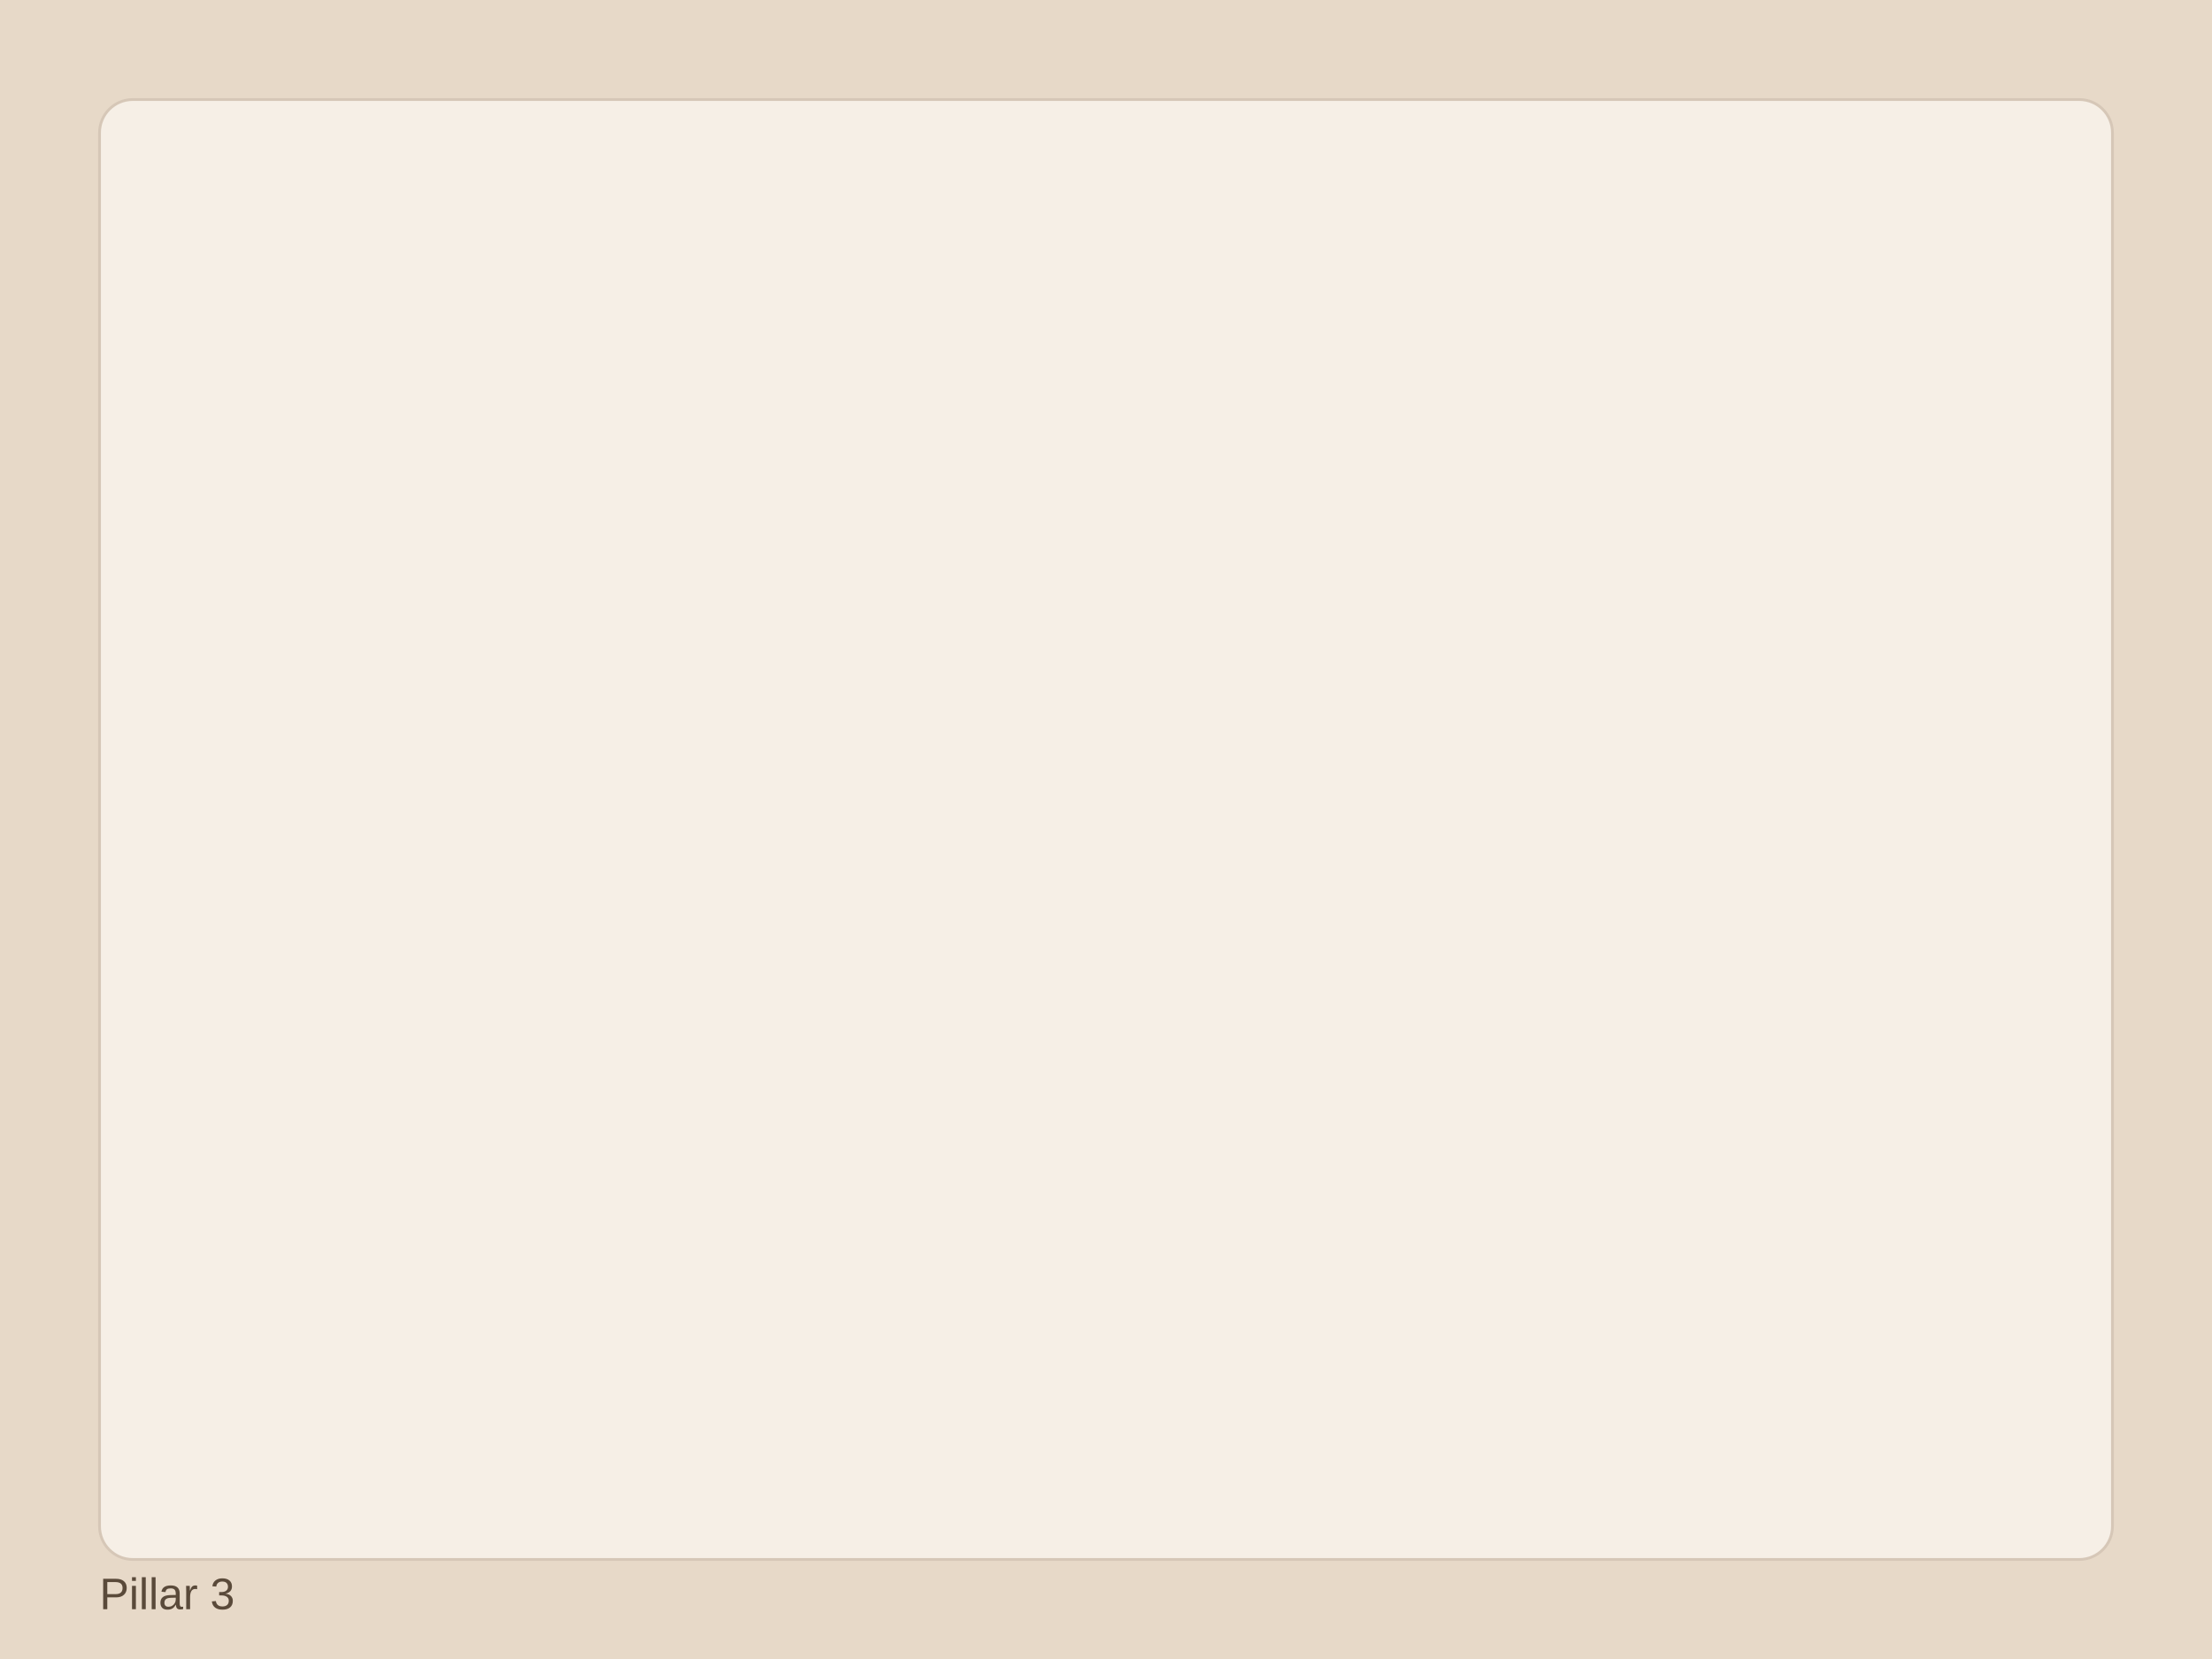
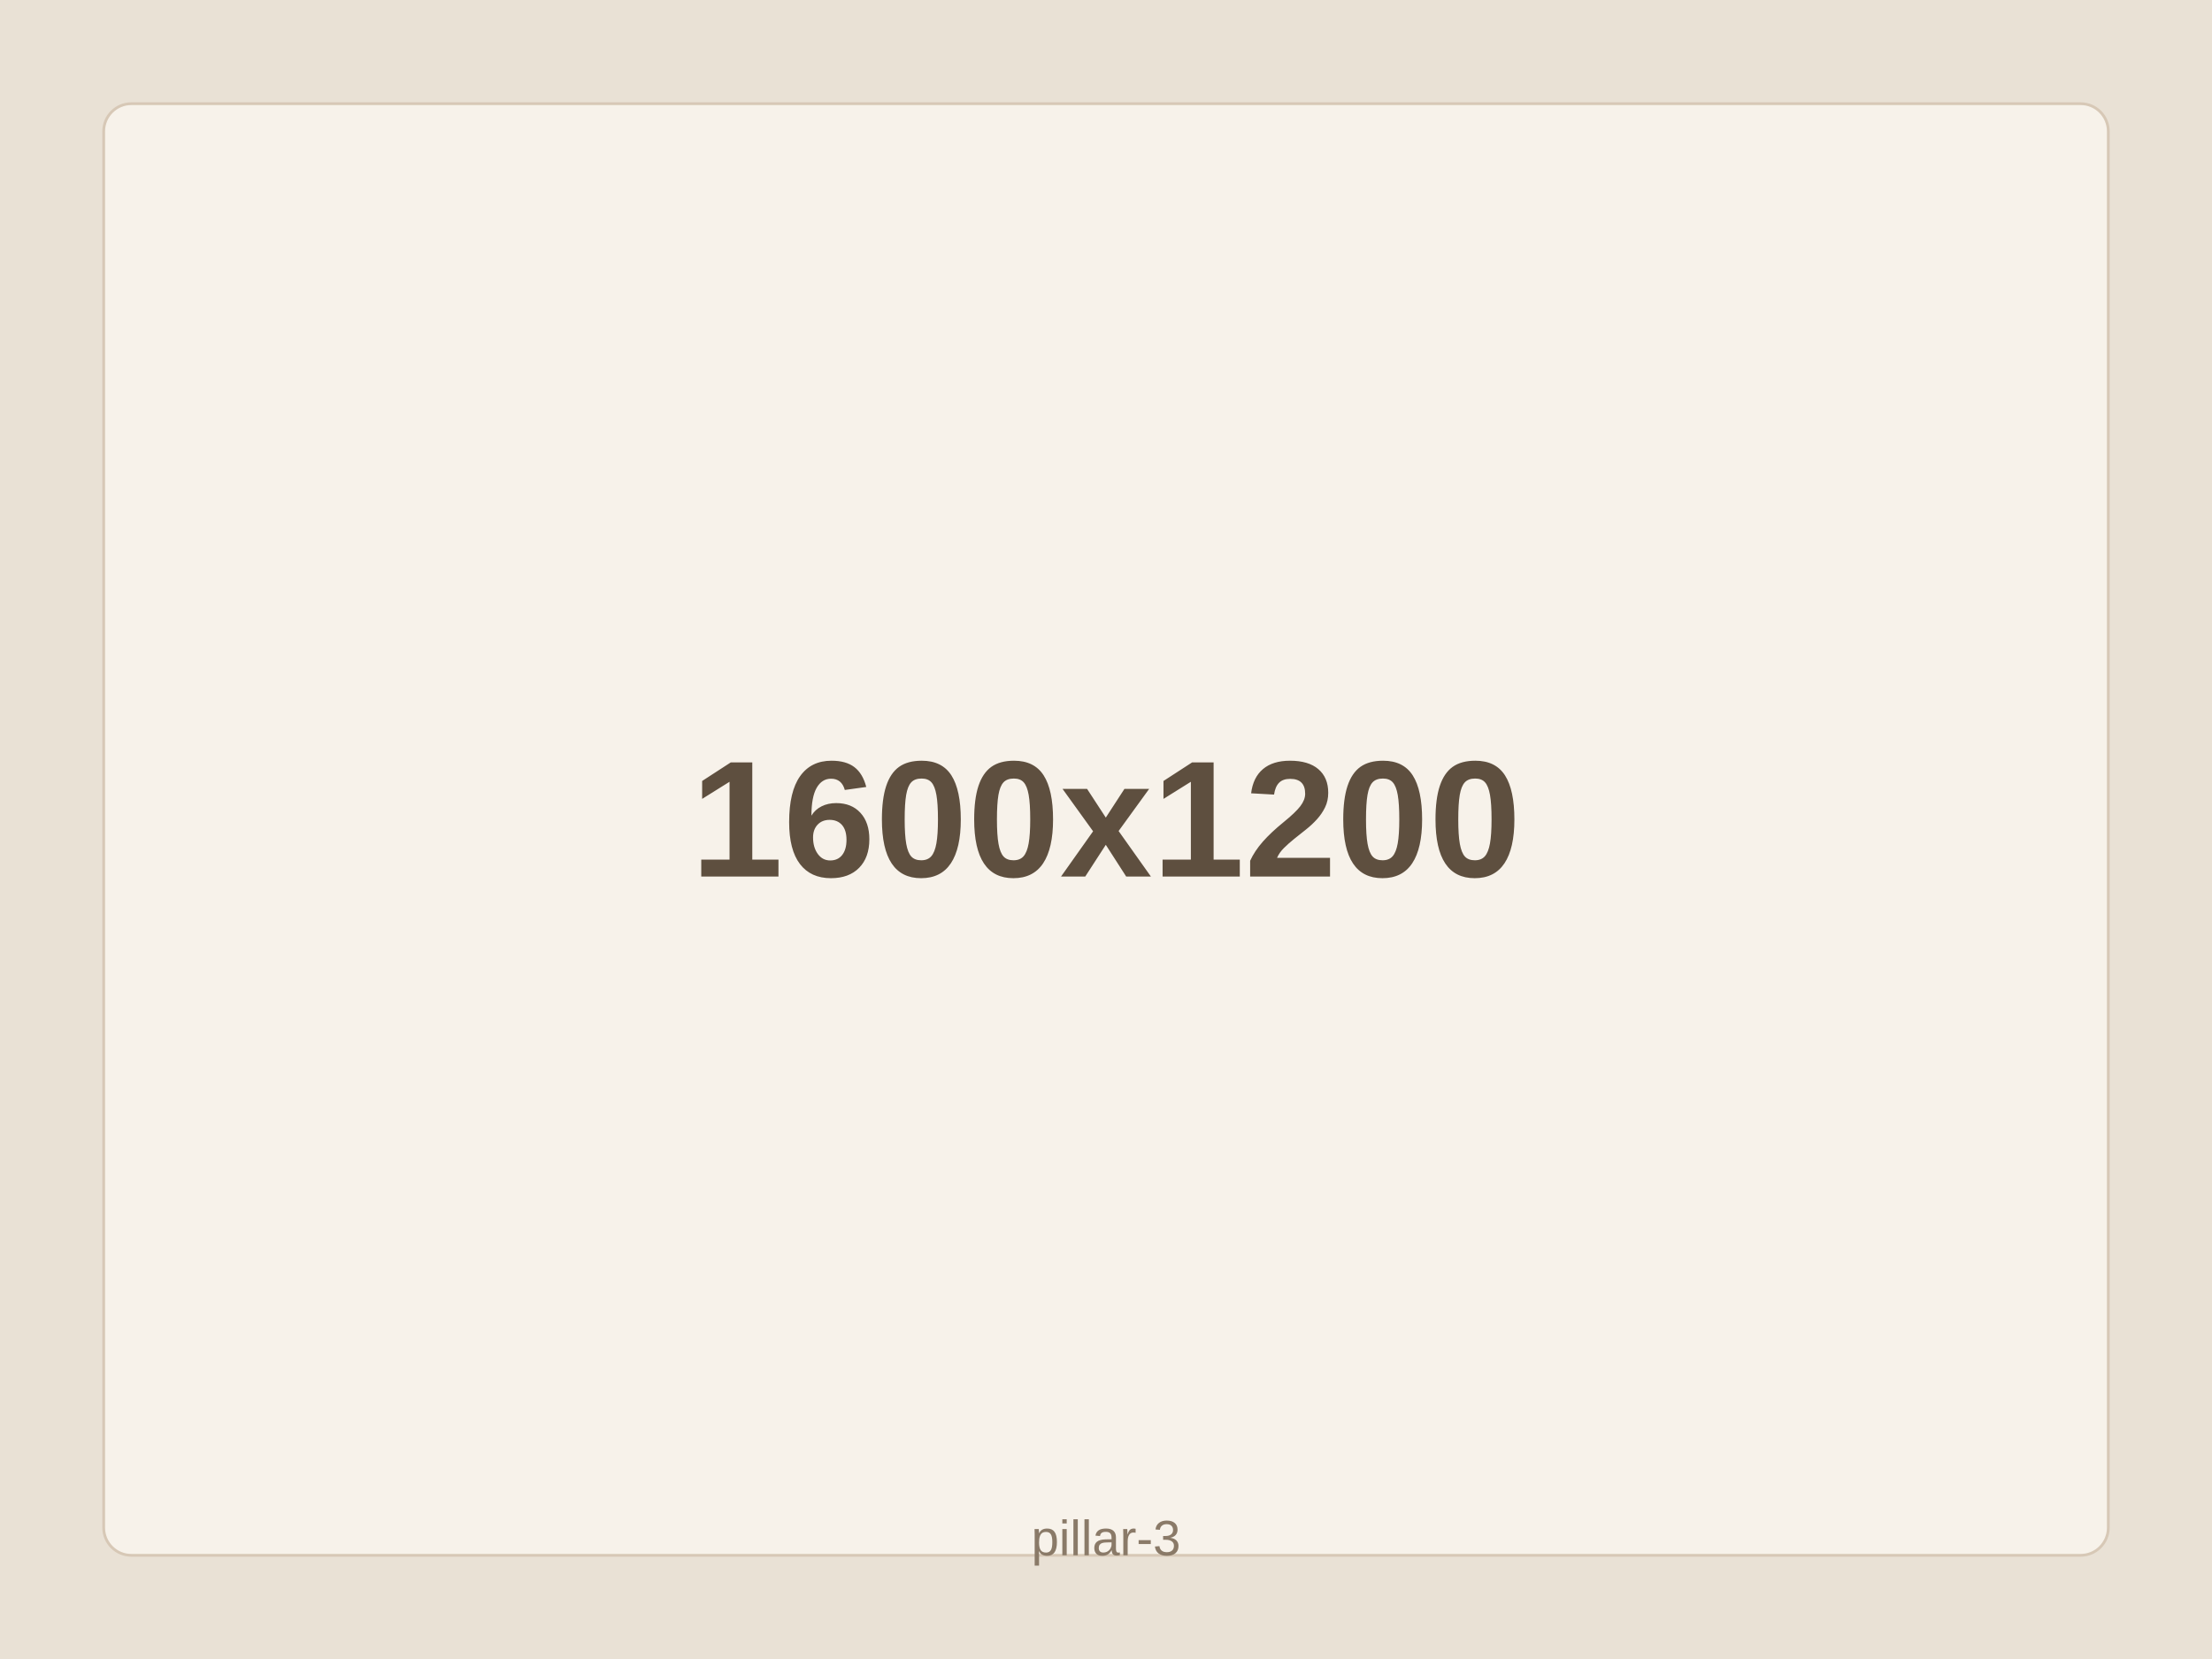
<svg xmlns="http://www.w3.org/2000/svg" width="1600" height="1200" viewBox="0 0 1600 1200" fill="none">
-   <rect width="1600" height="1200" fill="#e7d9c8" />
-   <rect x="72" y="72" width="1456" height="1056" rx="24" fill="#f6efe6" stroke="#d6c7b7" stroke-width="2" />
-   <text x="72" y="1164" fill="#5a4a3a" font-family="Arial" font-size="32">Pillar 3</text>
+   <rect width="1600" height="1200" fill="#e9e1d5" />
+   <rect x="75" y="75" width="1450" height="1050" rx="20" fill="#f7f2ea" stroke="#d7c8b6" stroke-width="2" />
+   <text x="50%" y="50%" text-anchor="middle" dominant-baseline="middle" fill="#5e4f3f" font-family="Arial, Helvetica, sans-serif" font-size="120" font-weight="700">1600x1200</text>
+   <text x="50%" y="1125" text-anchor="middle" fill="#8a7a68" font-family="Arial, Helvetica, sans-serif" font-size="36">pillar-3</text>
</svg>
